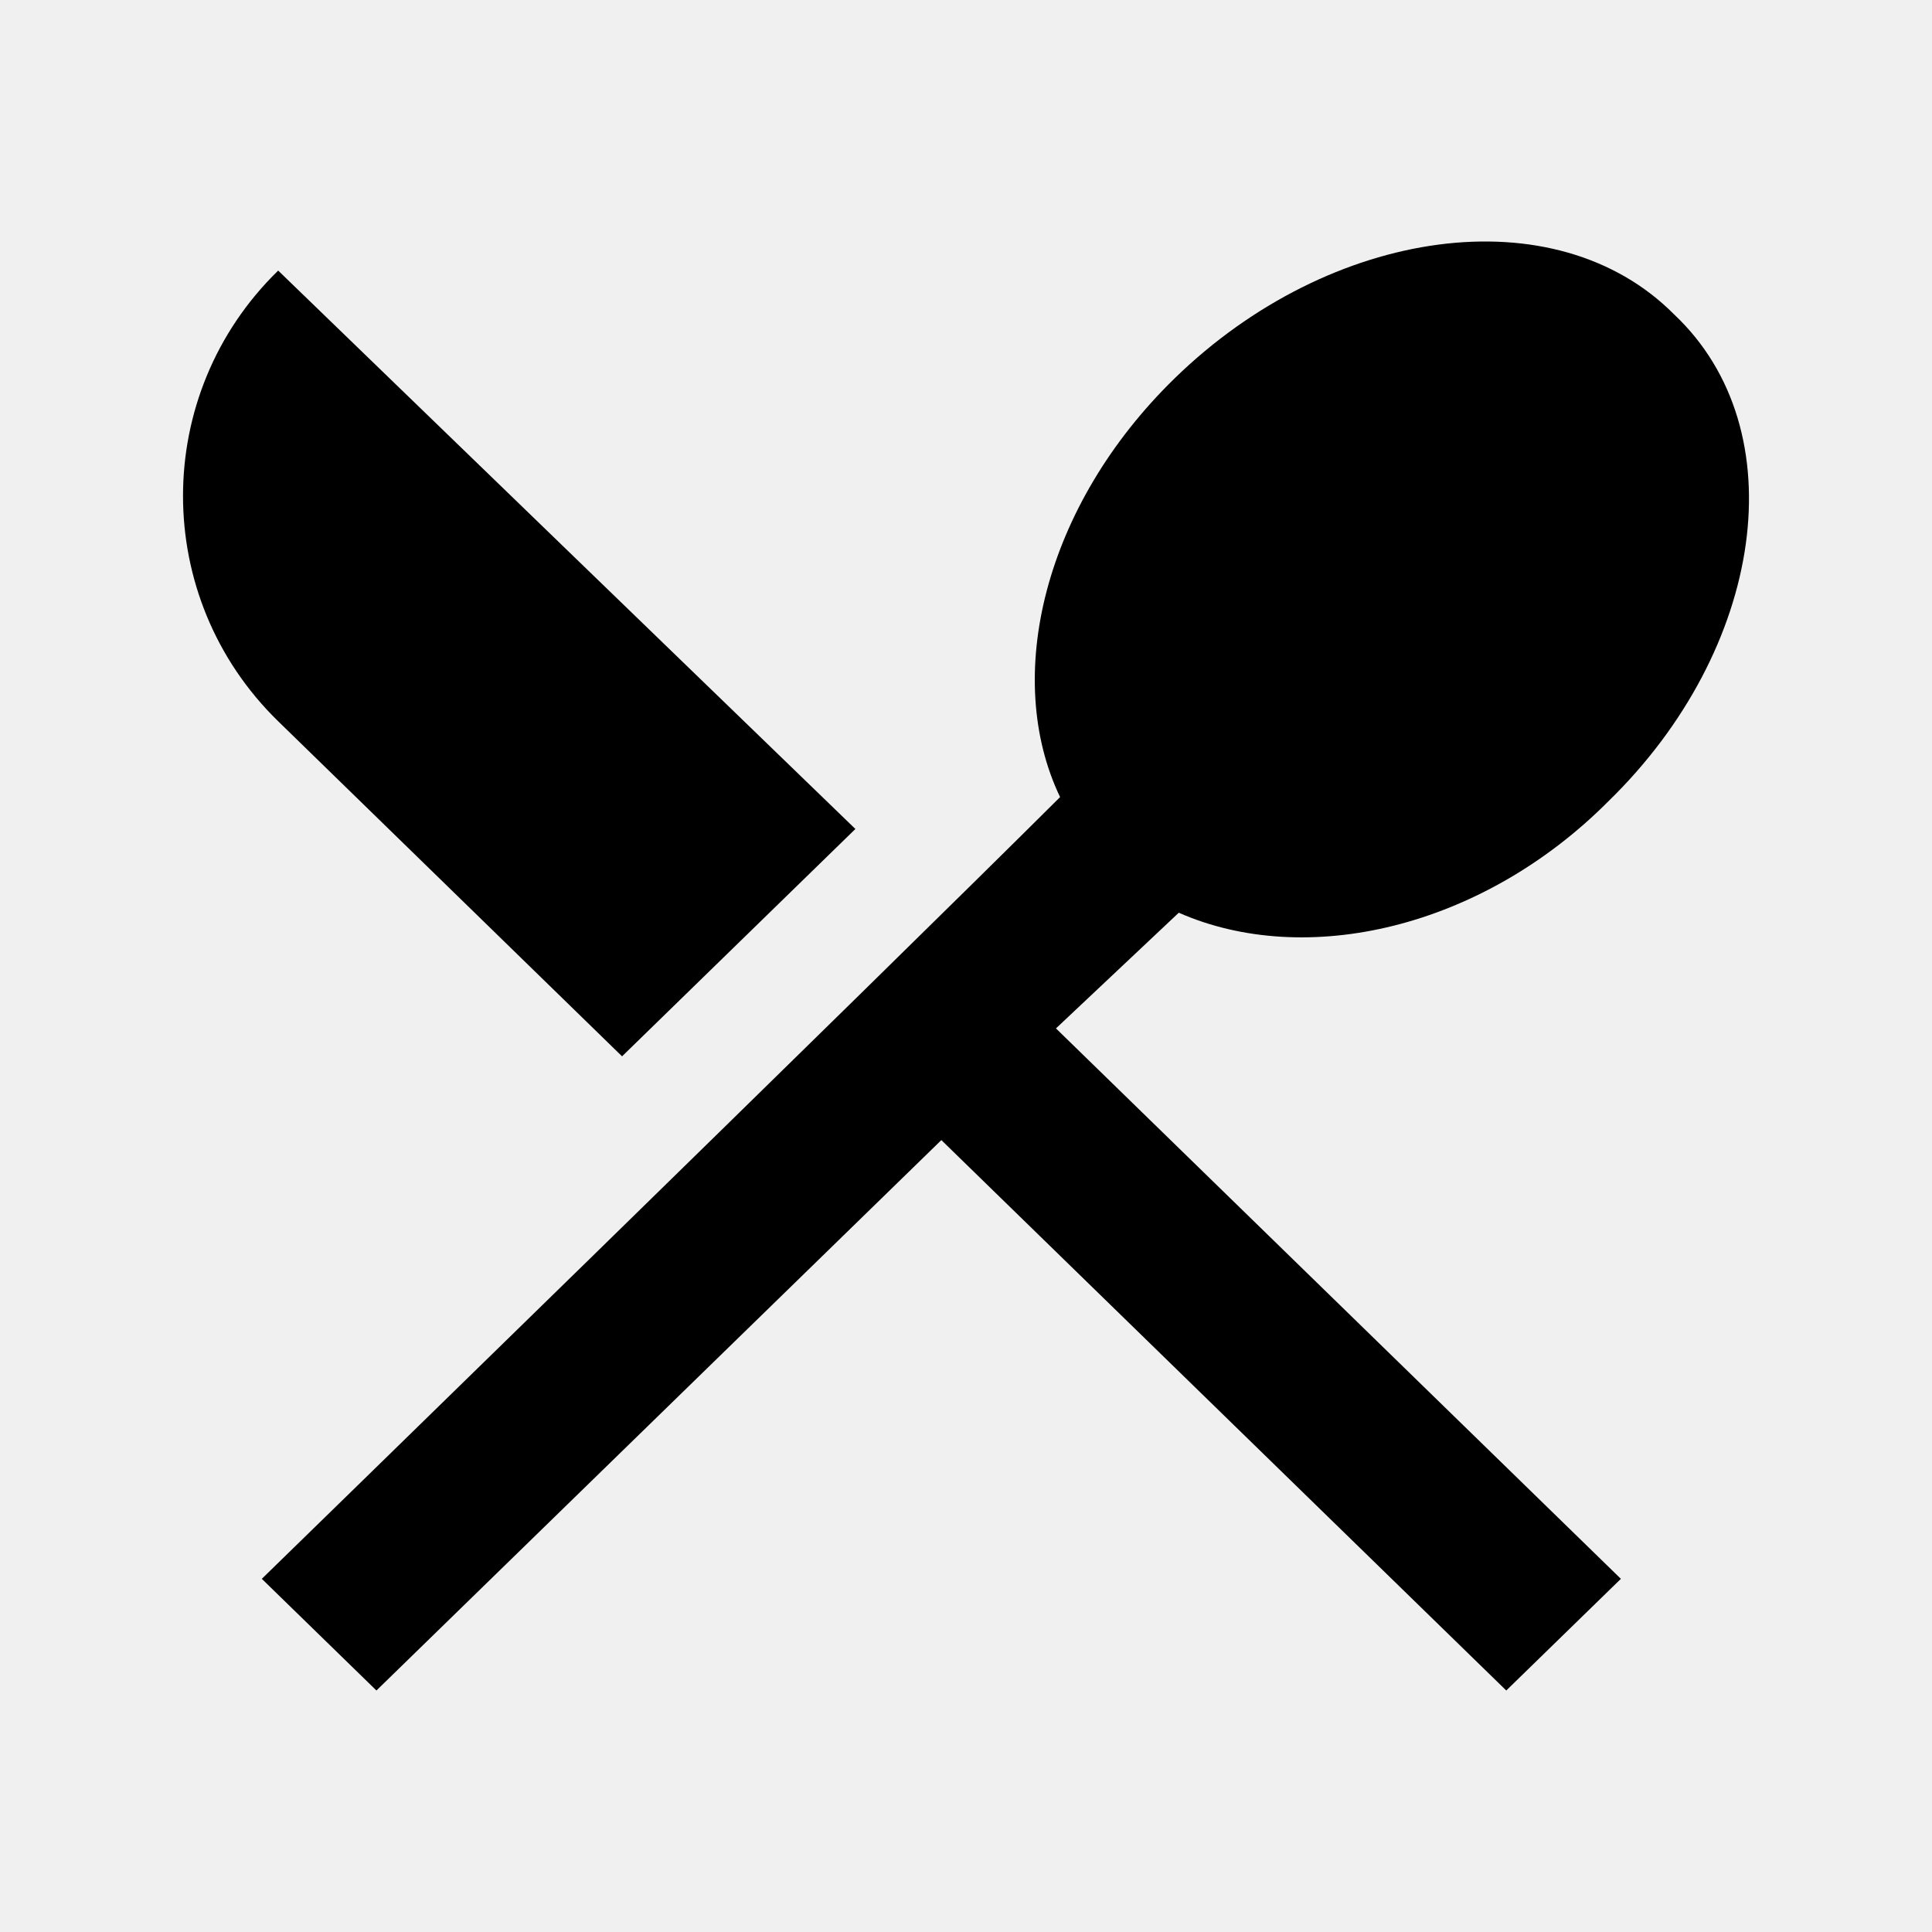
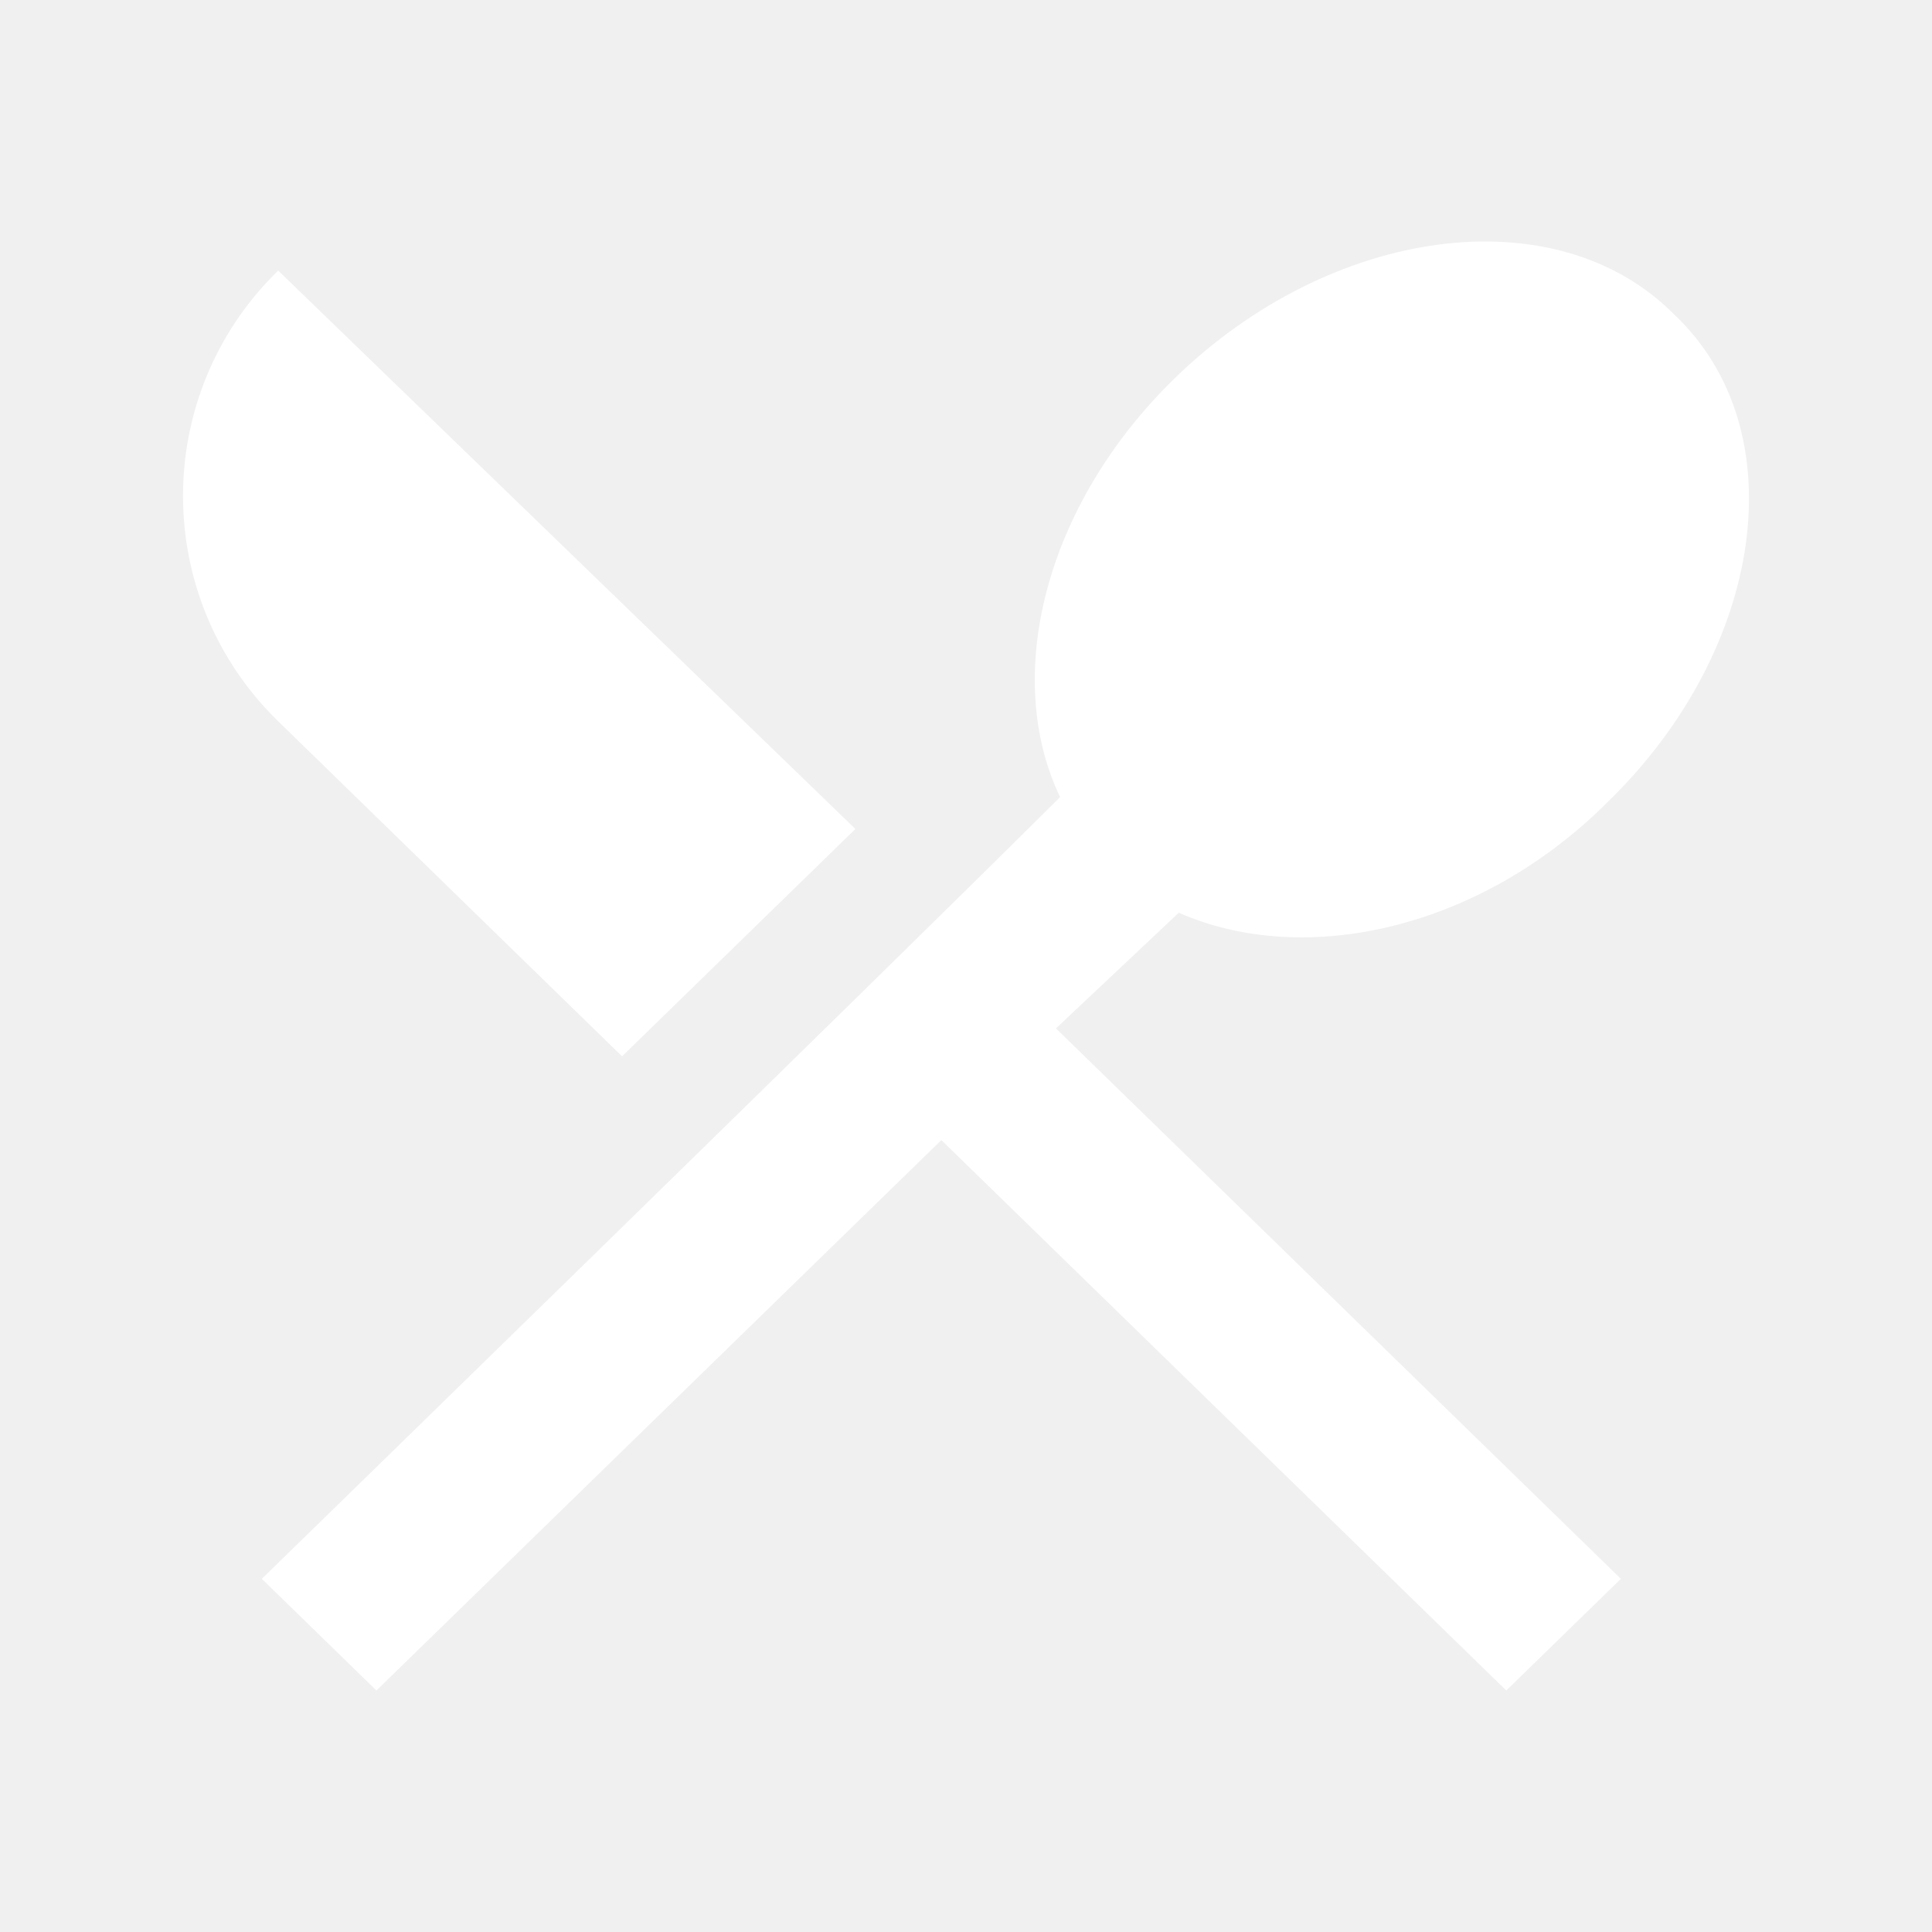
<svg xmlns="http://www.w3.org/2000/svg" version="1.1" id="Layer_1" x="0px" y="0px" width="512px" height="512px" viewBox="0 0 512 512" enable-background="new 0 0 512 512" xml:space="preserve">
-   <g id="Icon_38_">
+   <g id="Icon_38_" fill="white">
    <g>
      <g>
        <path d="M164.852,279.939l61.834-60.251L73.72,71.706c-33.626,32.764-33.626,86.677,0,119.44L164.852,279.939z" />
        <path d="M312.389,241.88c33.636,14.802,80.283,4.232,113.91-29.593c41.222-40.165,49.909-98.303,17.363-128.96     c-31.465-31.71-91.131-23.245-132.354,16.921c-34.718,33.825-45.566,79.276-30.374,110.986     C233.195,258.802,69.382,418.407,69.382,418.407L99.759,448l149.71-145.866L399.177,448l30.374-29.593L279.842,272.538     L312.389,241.88z" />
      </g>
    </g>
  </g>
</svg>
